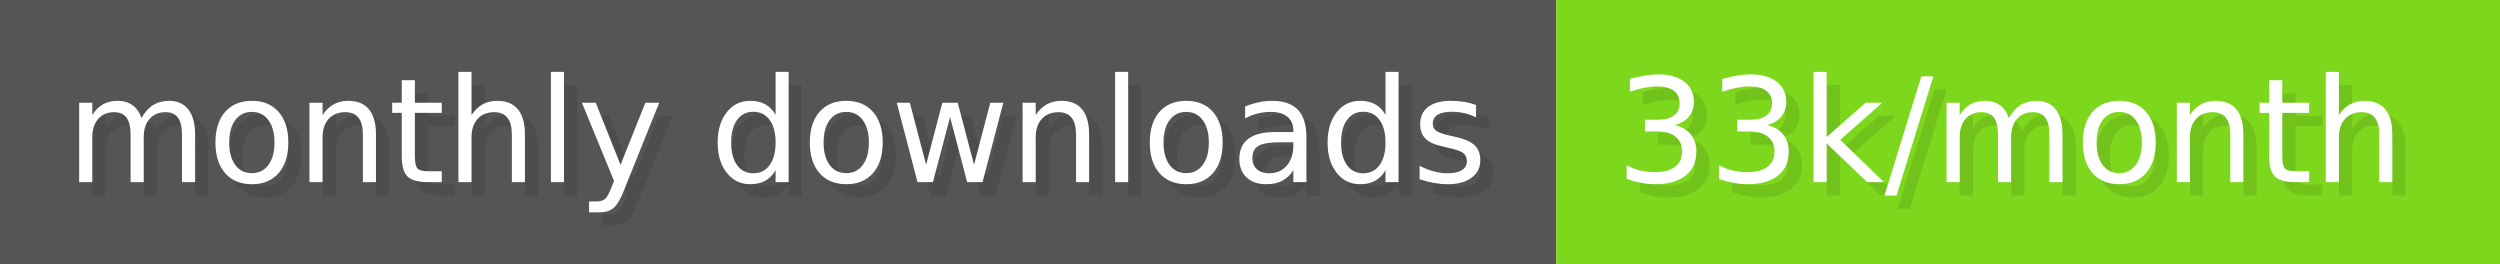
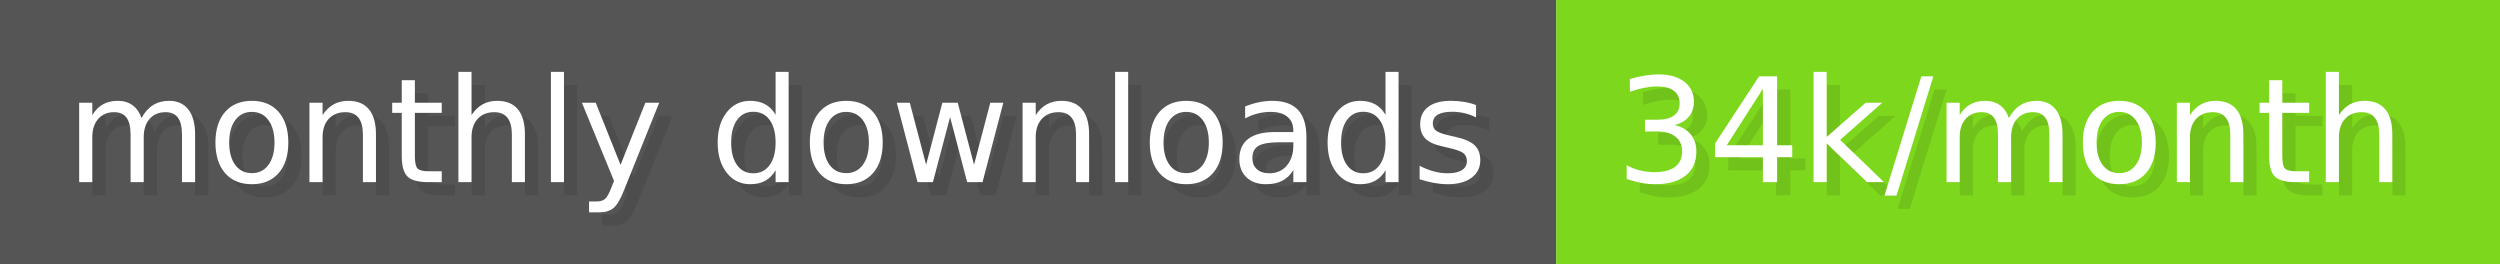
- <svg xmlns="http://www.w3.org/2000/svg" width="189.4" height="20" viewBox="0 0 1894 200" role="img" aria-label="monthly downloads: 33k/month">
+ <svg xmlns="http://www.w3.org/2000/svg" width="189.4" height="20" viewBox="0 0 1894 200" role="img" aria-label="monthly downloads: 34k/month">
  <g>
    <rect fill="#555" width="1179" height="200" />
    <rect fill="#7DD71D" x="1179" width="715" height="200" />
  </g>
  <g aria-hidden="true" fill="#fff" text-anchor="start" font-family="Verdana,DejaVu Sans,sans-serif" font-size="110">
    <text x="60" y="148" textLength="1079" fill="#000" opacity="0.1">monthly downloads</text>
    <text x="50" y="138" textLength="1079">monthly downloads</text>
-     <text x="1234" y="148" textLength="615" fill="#000" opacity="0.1">33k/month</text>
-     <text x="1224" y="138" textLength="615">33k/month</text>
+     <text x="1234" y="148" textLength="615" fill="#000" opacity="0.1">34k/month</text>
+     <text x="1224" y="138" textLength="615">34k/month</text>
  </g>
</svg>
